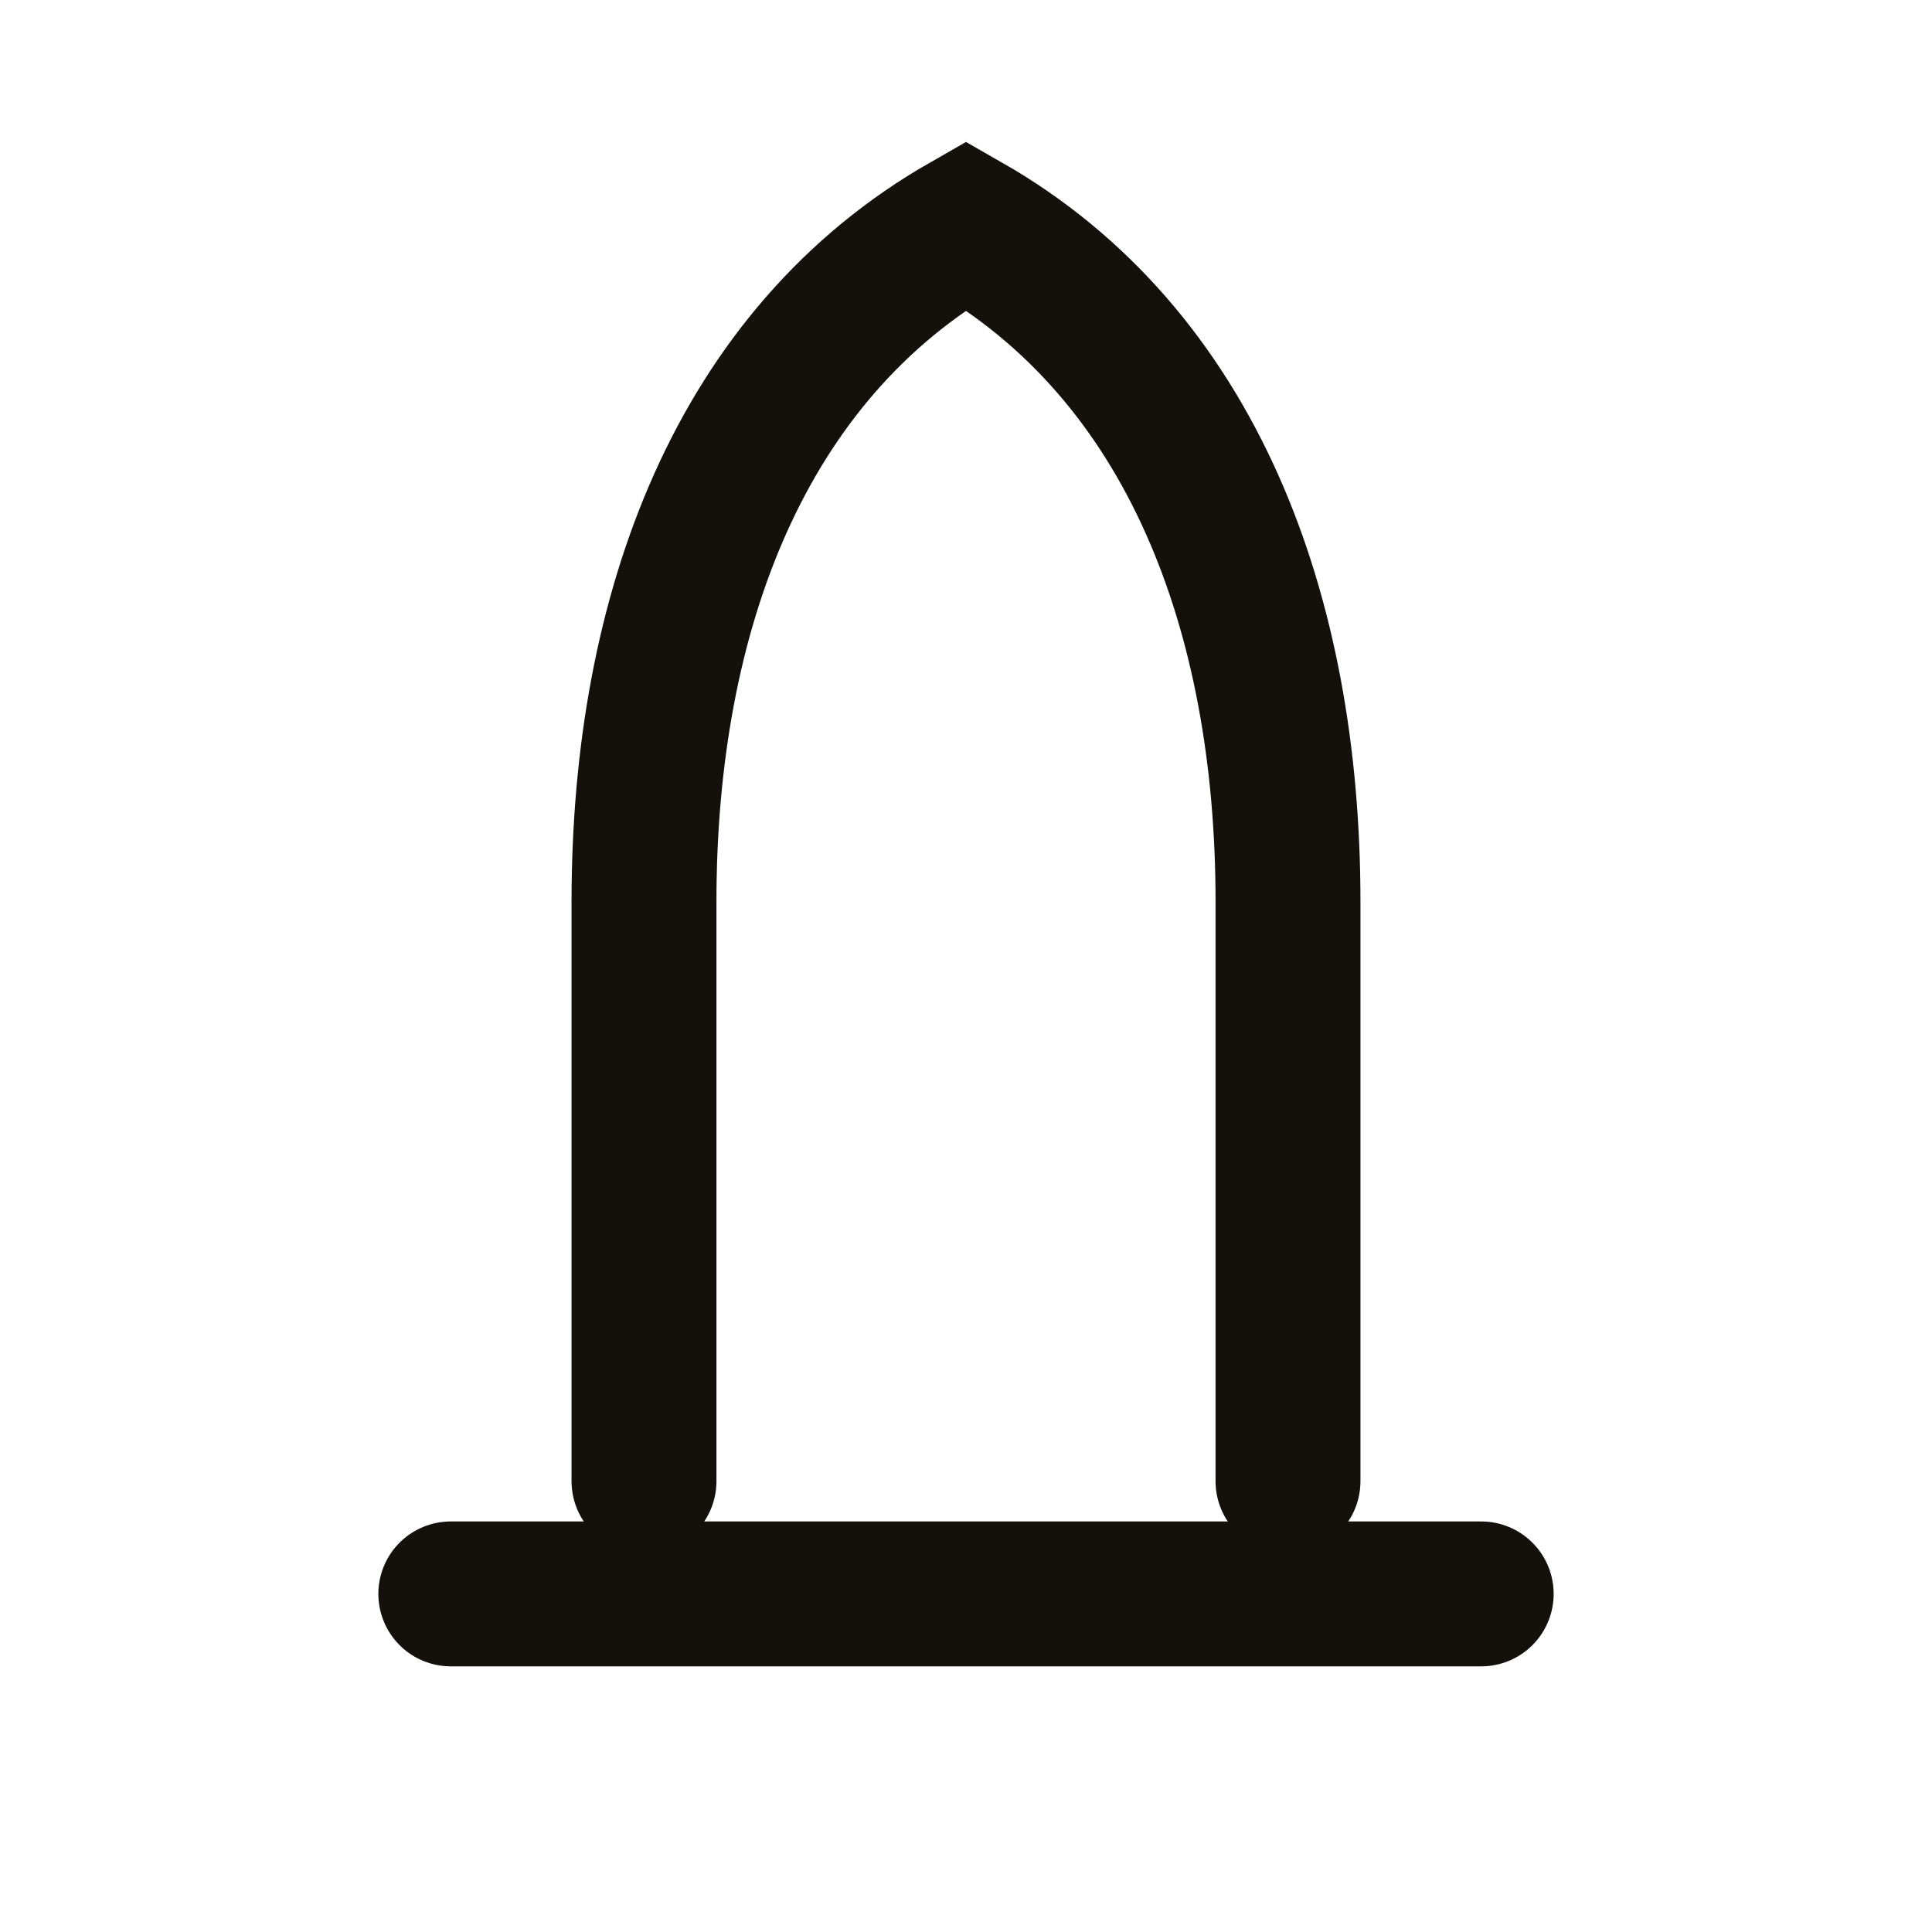
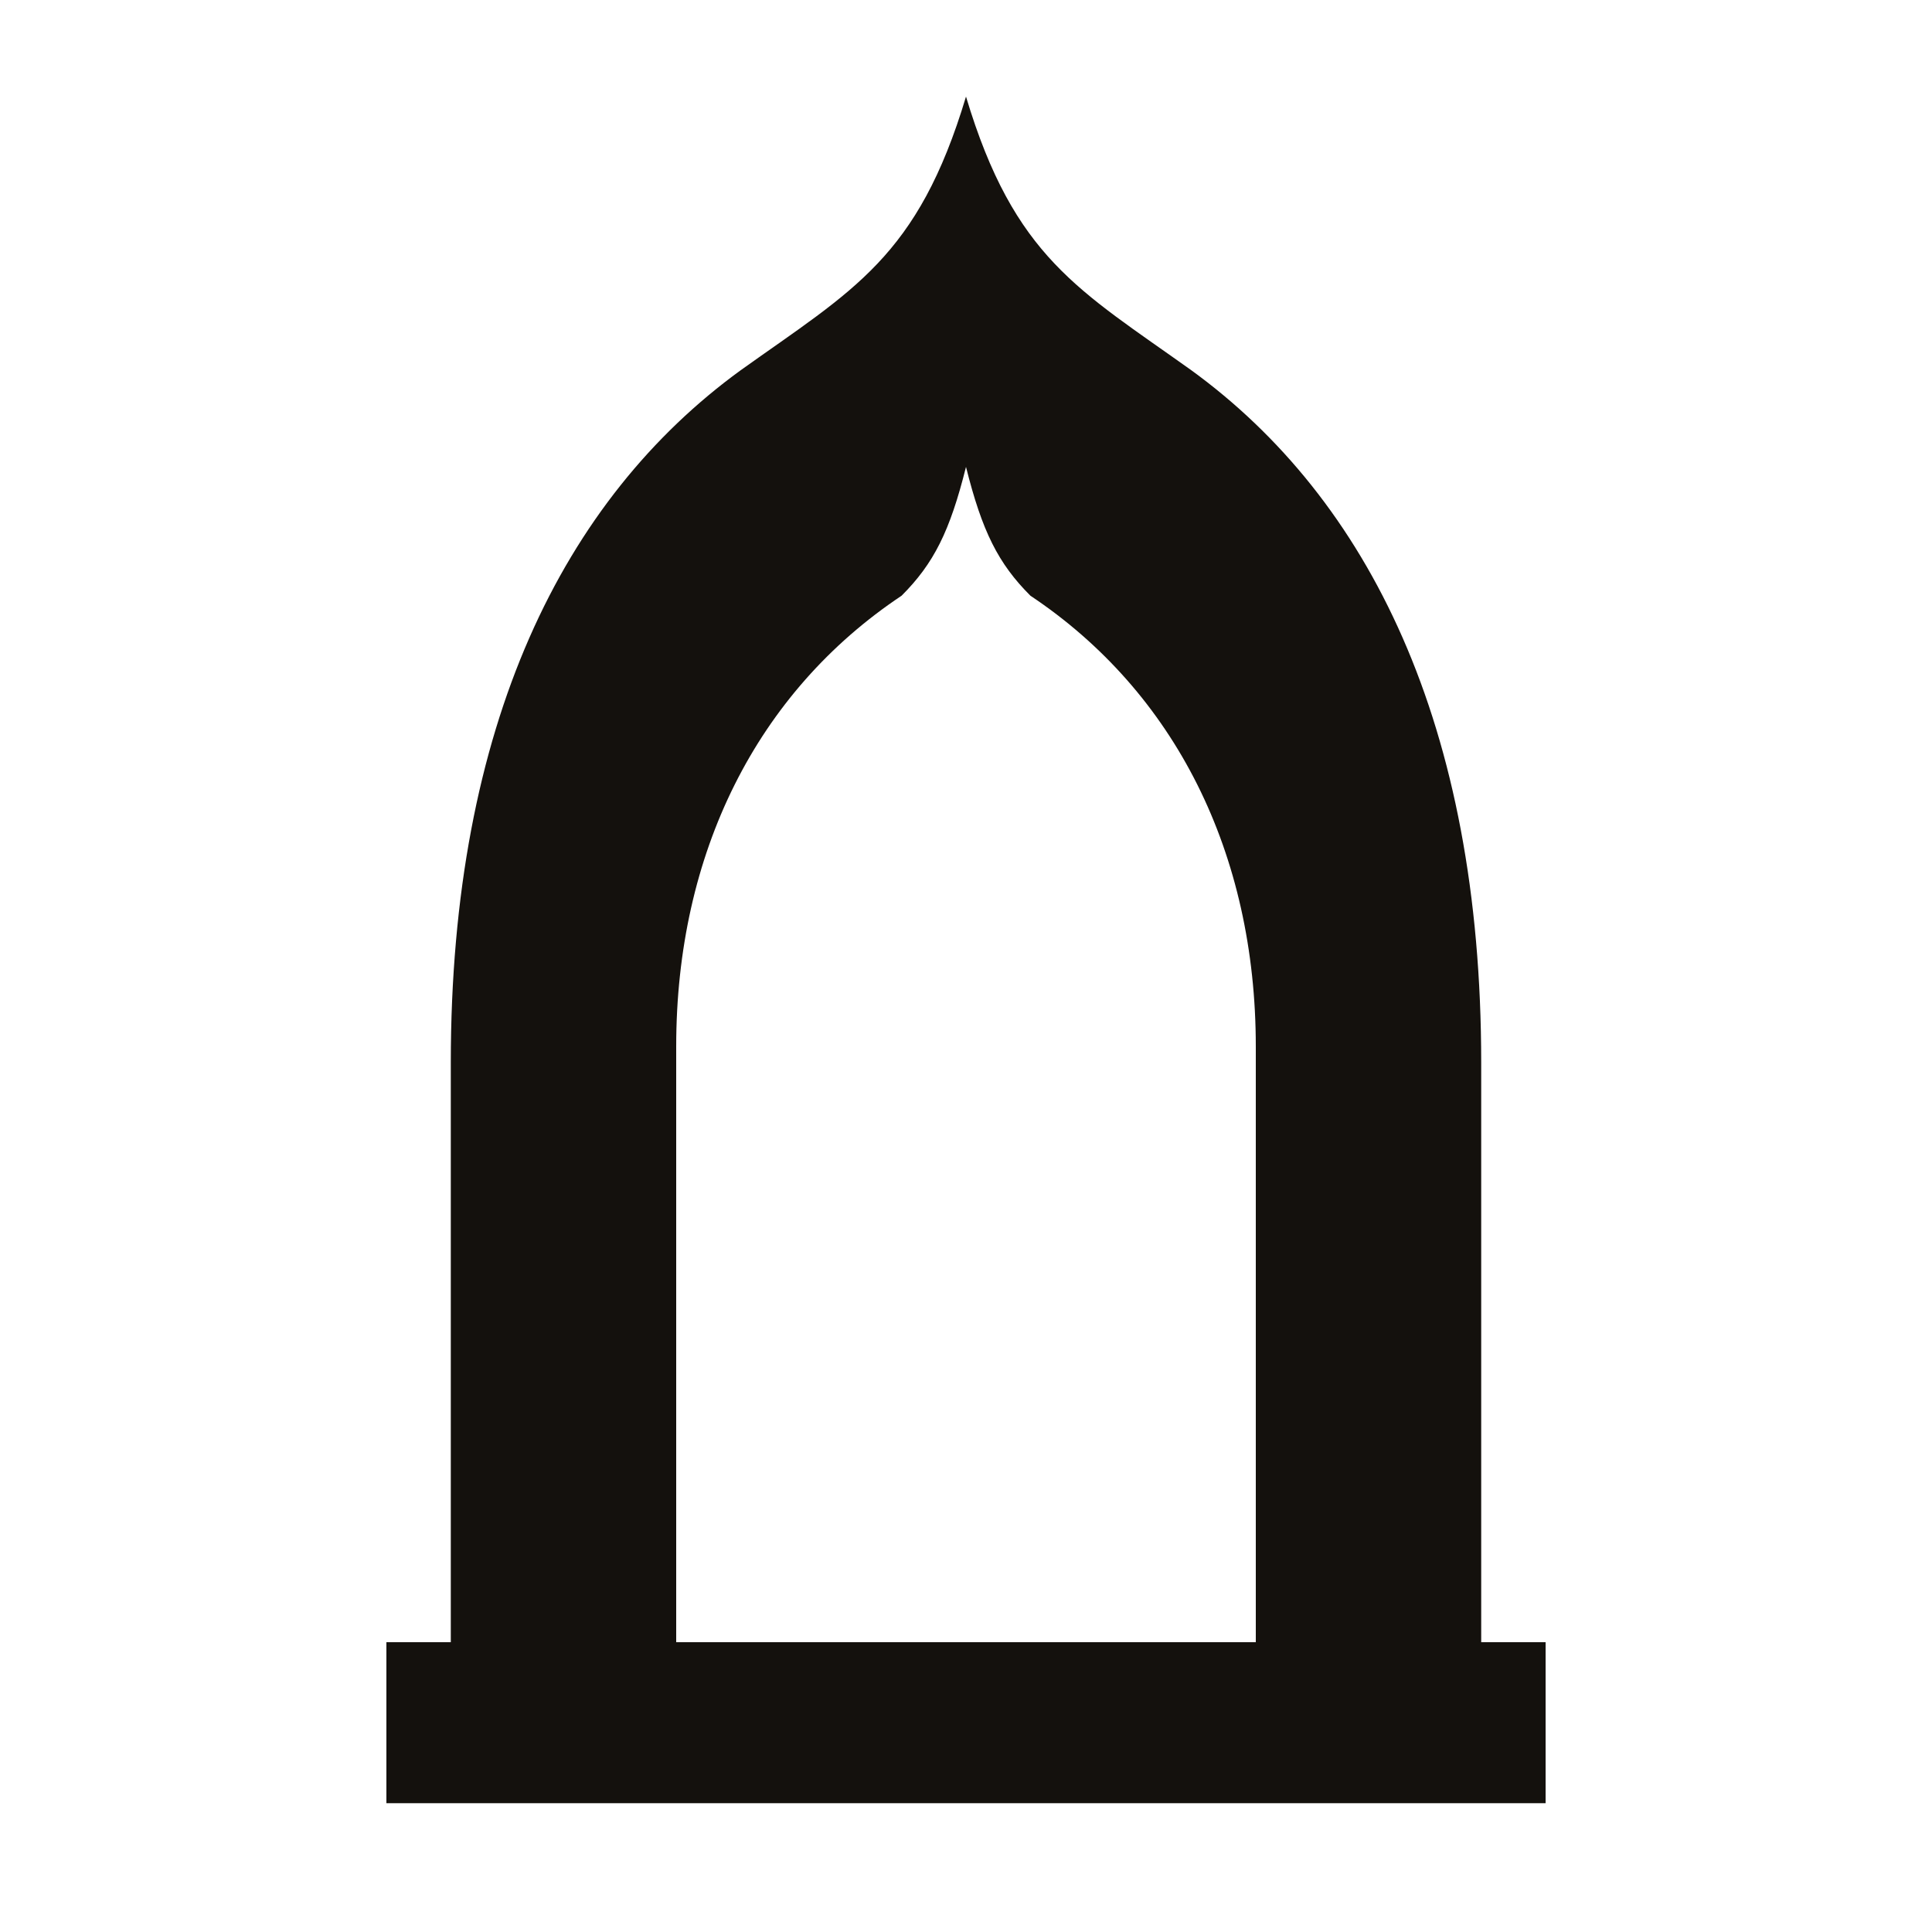
<svg xmlns="http://www.w3.org/2000/svg" viewBox="0 0 120 120" width="120" height="120" role="img" aria-label="Gala Retreat, Resort and Convention">
-   <g fill="none" stroke="#14110D" stroke-width="9" stroke-linecap="round">
-     <path d="M40 92 L40 56 C40 38 46 22 60 14 C74 22 80 38 80 56 L80 92" />
-     <path d="M28 99 L92 99" />
+   <g transform="translate(0 8)" fill="#14110D">
+     <path fill-rule="evenodd" d="M28 94 L28 58 C28 37 35 23 46 15 C53 10 57 8 60 -2 C63 8 67 10 74 15 C85 23 92 37 92 58 L92 94 Z M42 94 L42 57 C42 45 47 35 56 29 C58 27 59 25 60 21 C61 25 62 27 64 29 C73 35 78 45 78 57 L78 94 Z" />
+     <path d="M24 94 L96 94 L96 104 L24 104 Z" />
  </g>
</svg>
